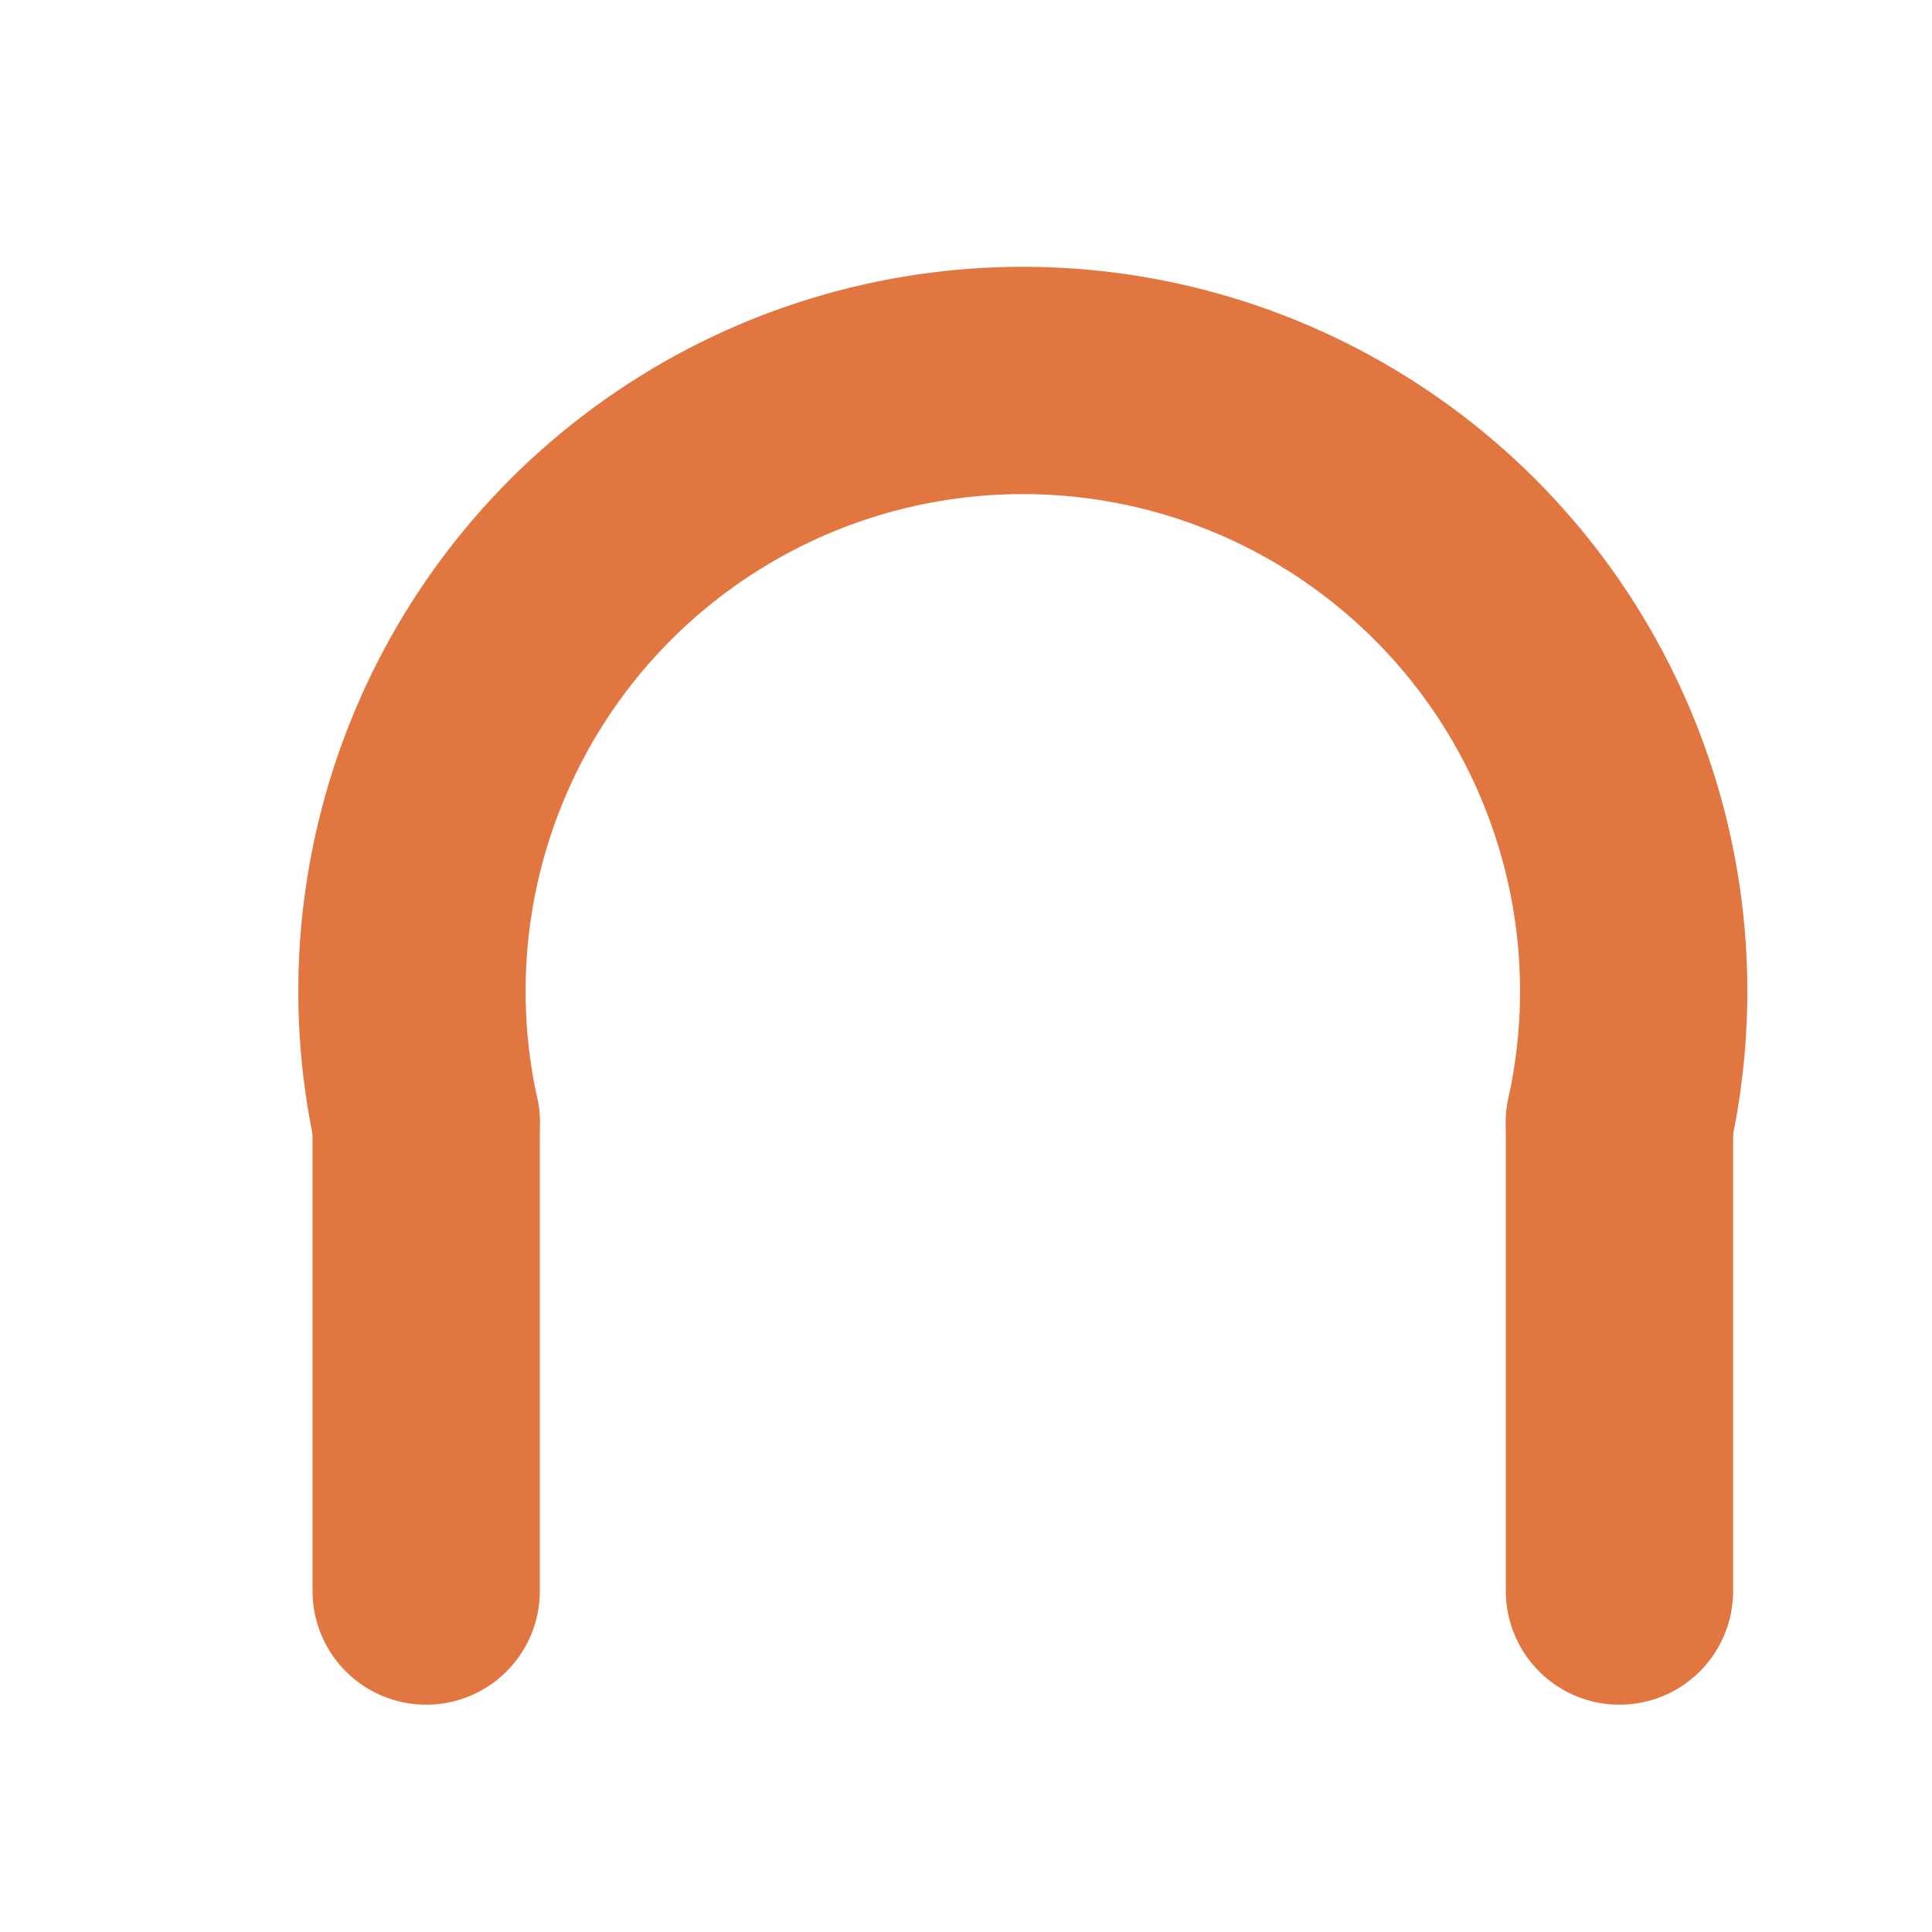
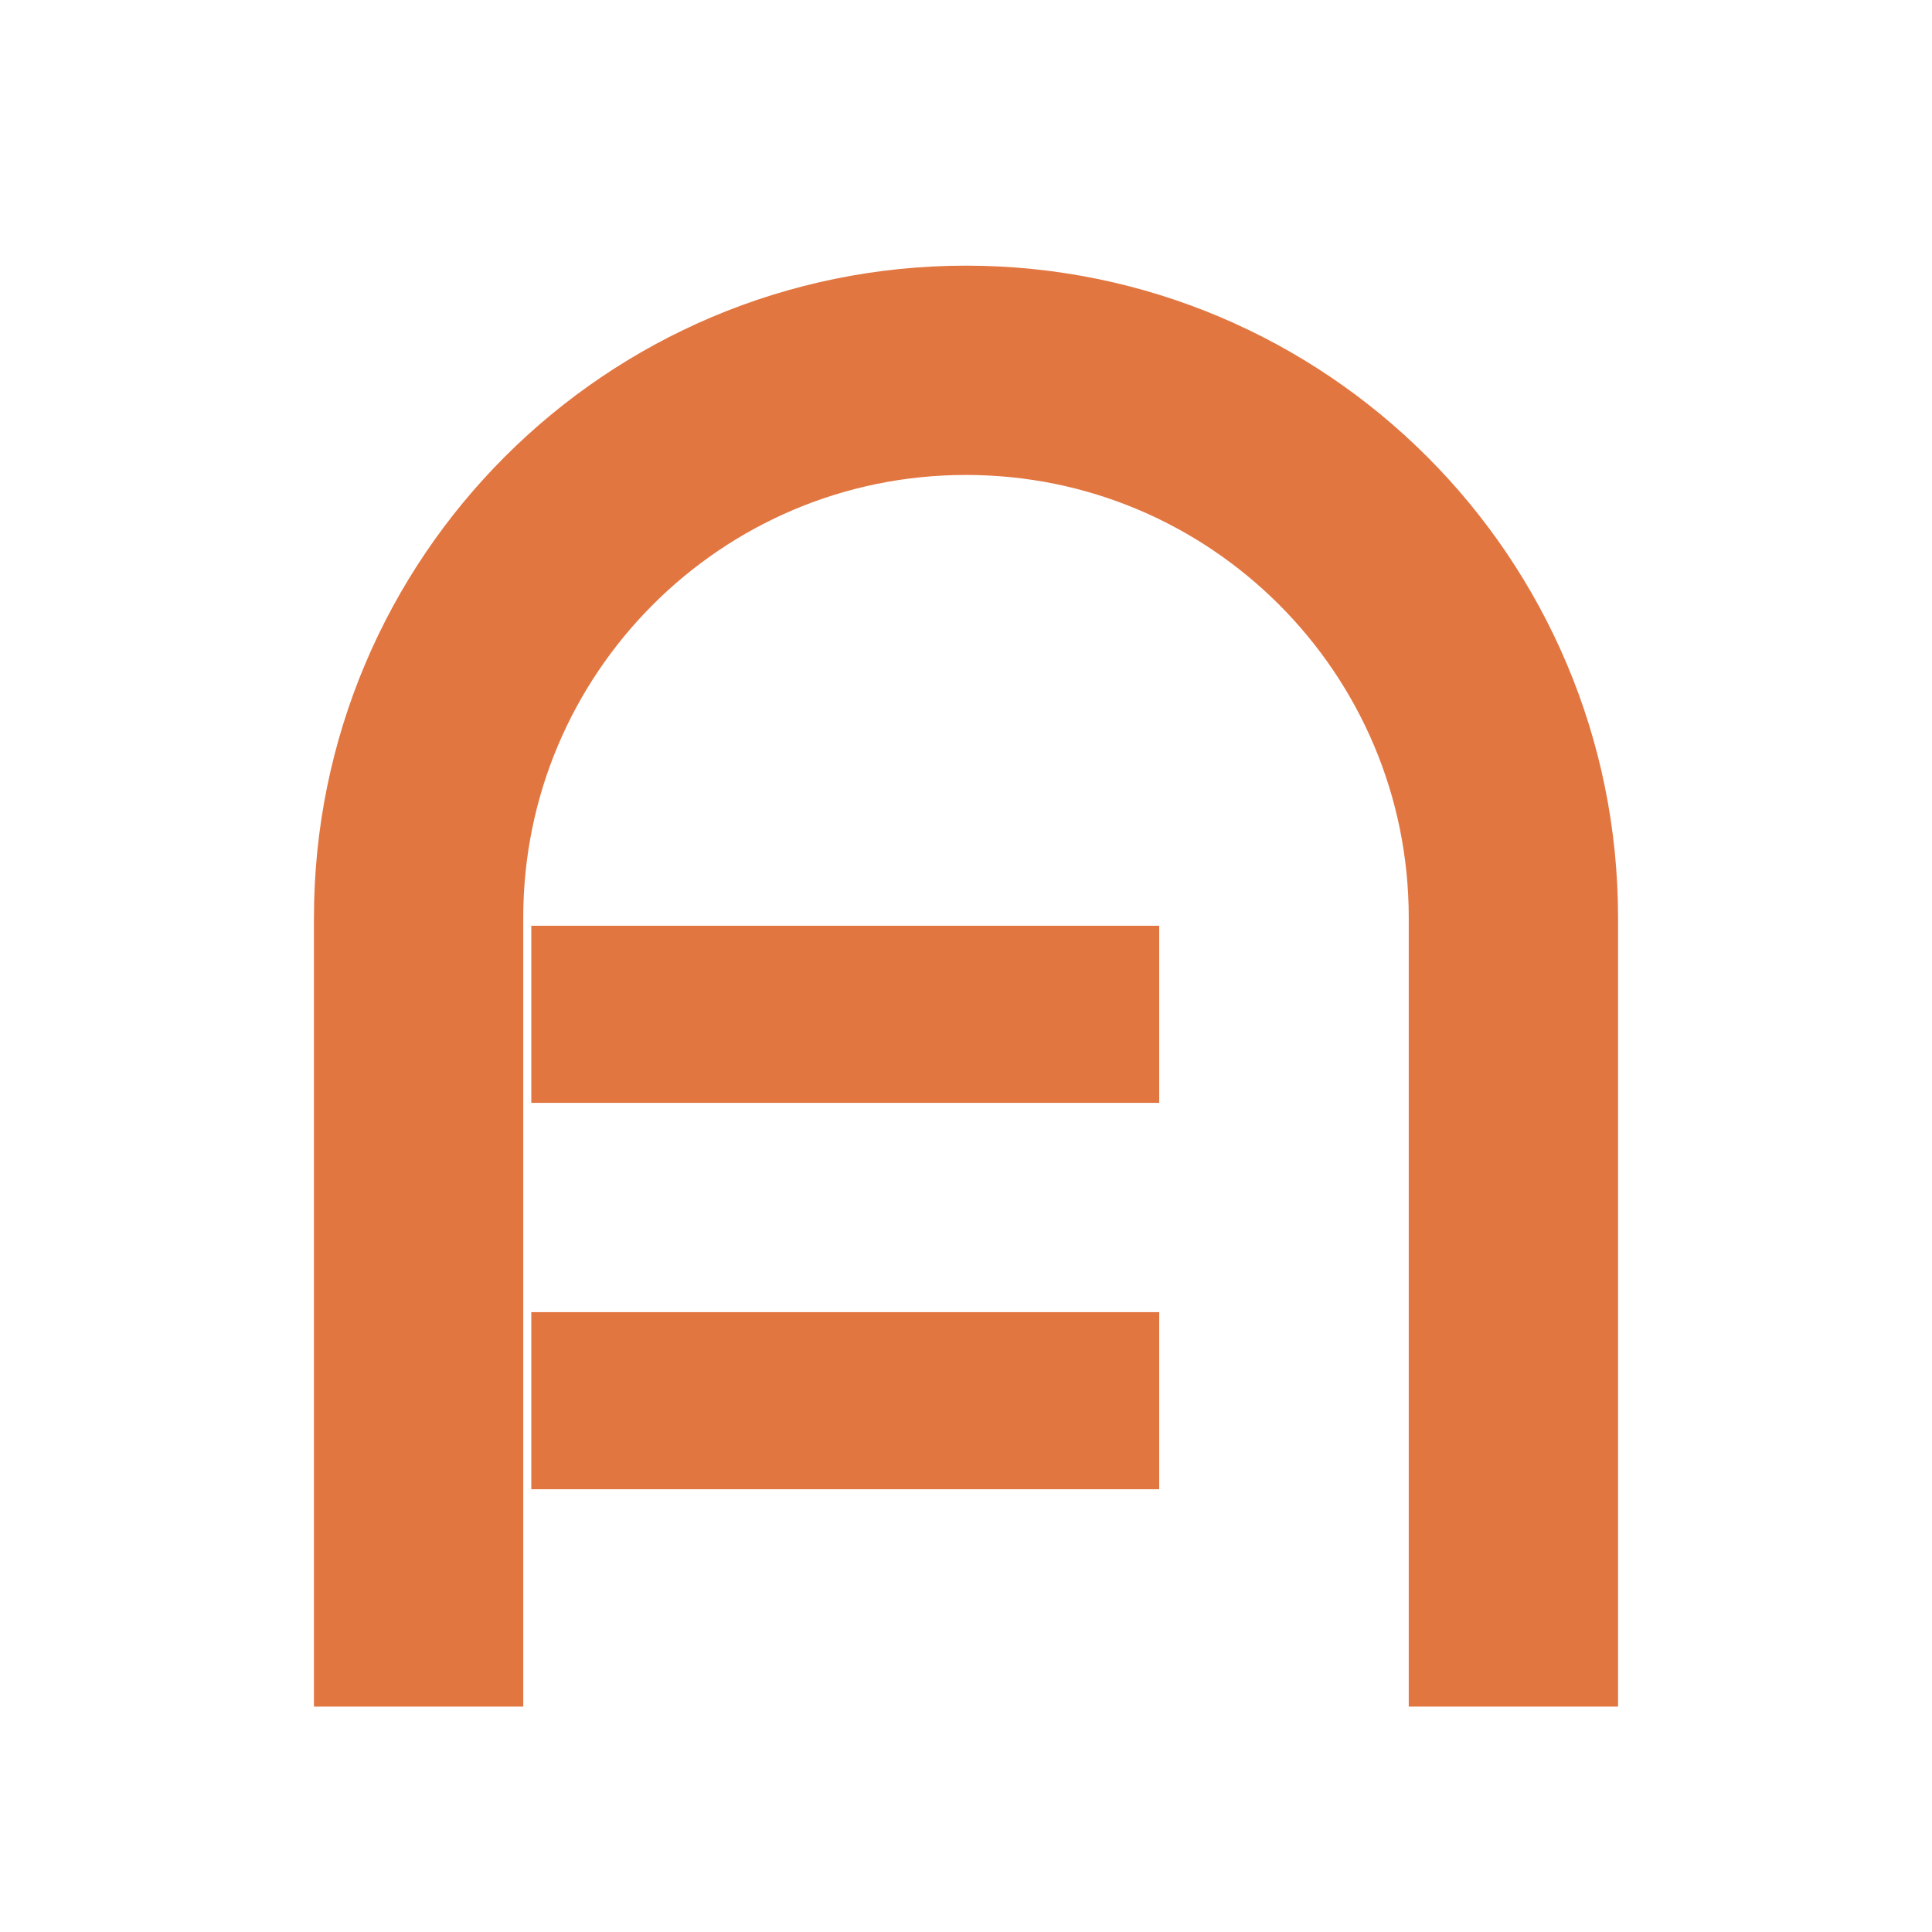
- <svg xmlns="http://www.w3.org/2000/svg" width="60" height="60" viewBox="-6 -12 62 68">
-   <path d="M 6 27.5 A 21.5 21.5 0 1 1 48 27.5" fill="none" stroke="#E27641" stroke-width="8" stroke-linecap="round" />
-   <line x1="6" y1="27.5" x2="6" y2="44" stroke="#E27641" stroke-width="8" stroke-linecap="round" />
-   <line x1="48" y1="27.5" x2="48" y2="44" stroke="#E27641" stroke-width="8" stroke-linecap="round" />
+ <svg xmlns="http://www.w3.org/2000/svg" width="120" height="120" viewBox="0 0 120 120">
+   <g fill="none" stroke="#E27641">
+     <path d="M26 106V57a34 34 0 0 1 68 0v49" stroke-width="13" />
+     <path d="M33 63H72" stroke-width="11" />
+     <path d="M33 87H72" stroke-width="11" />
+   </g>
</svg>
